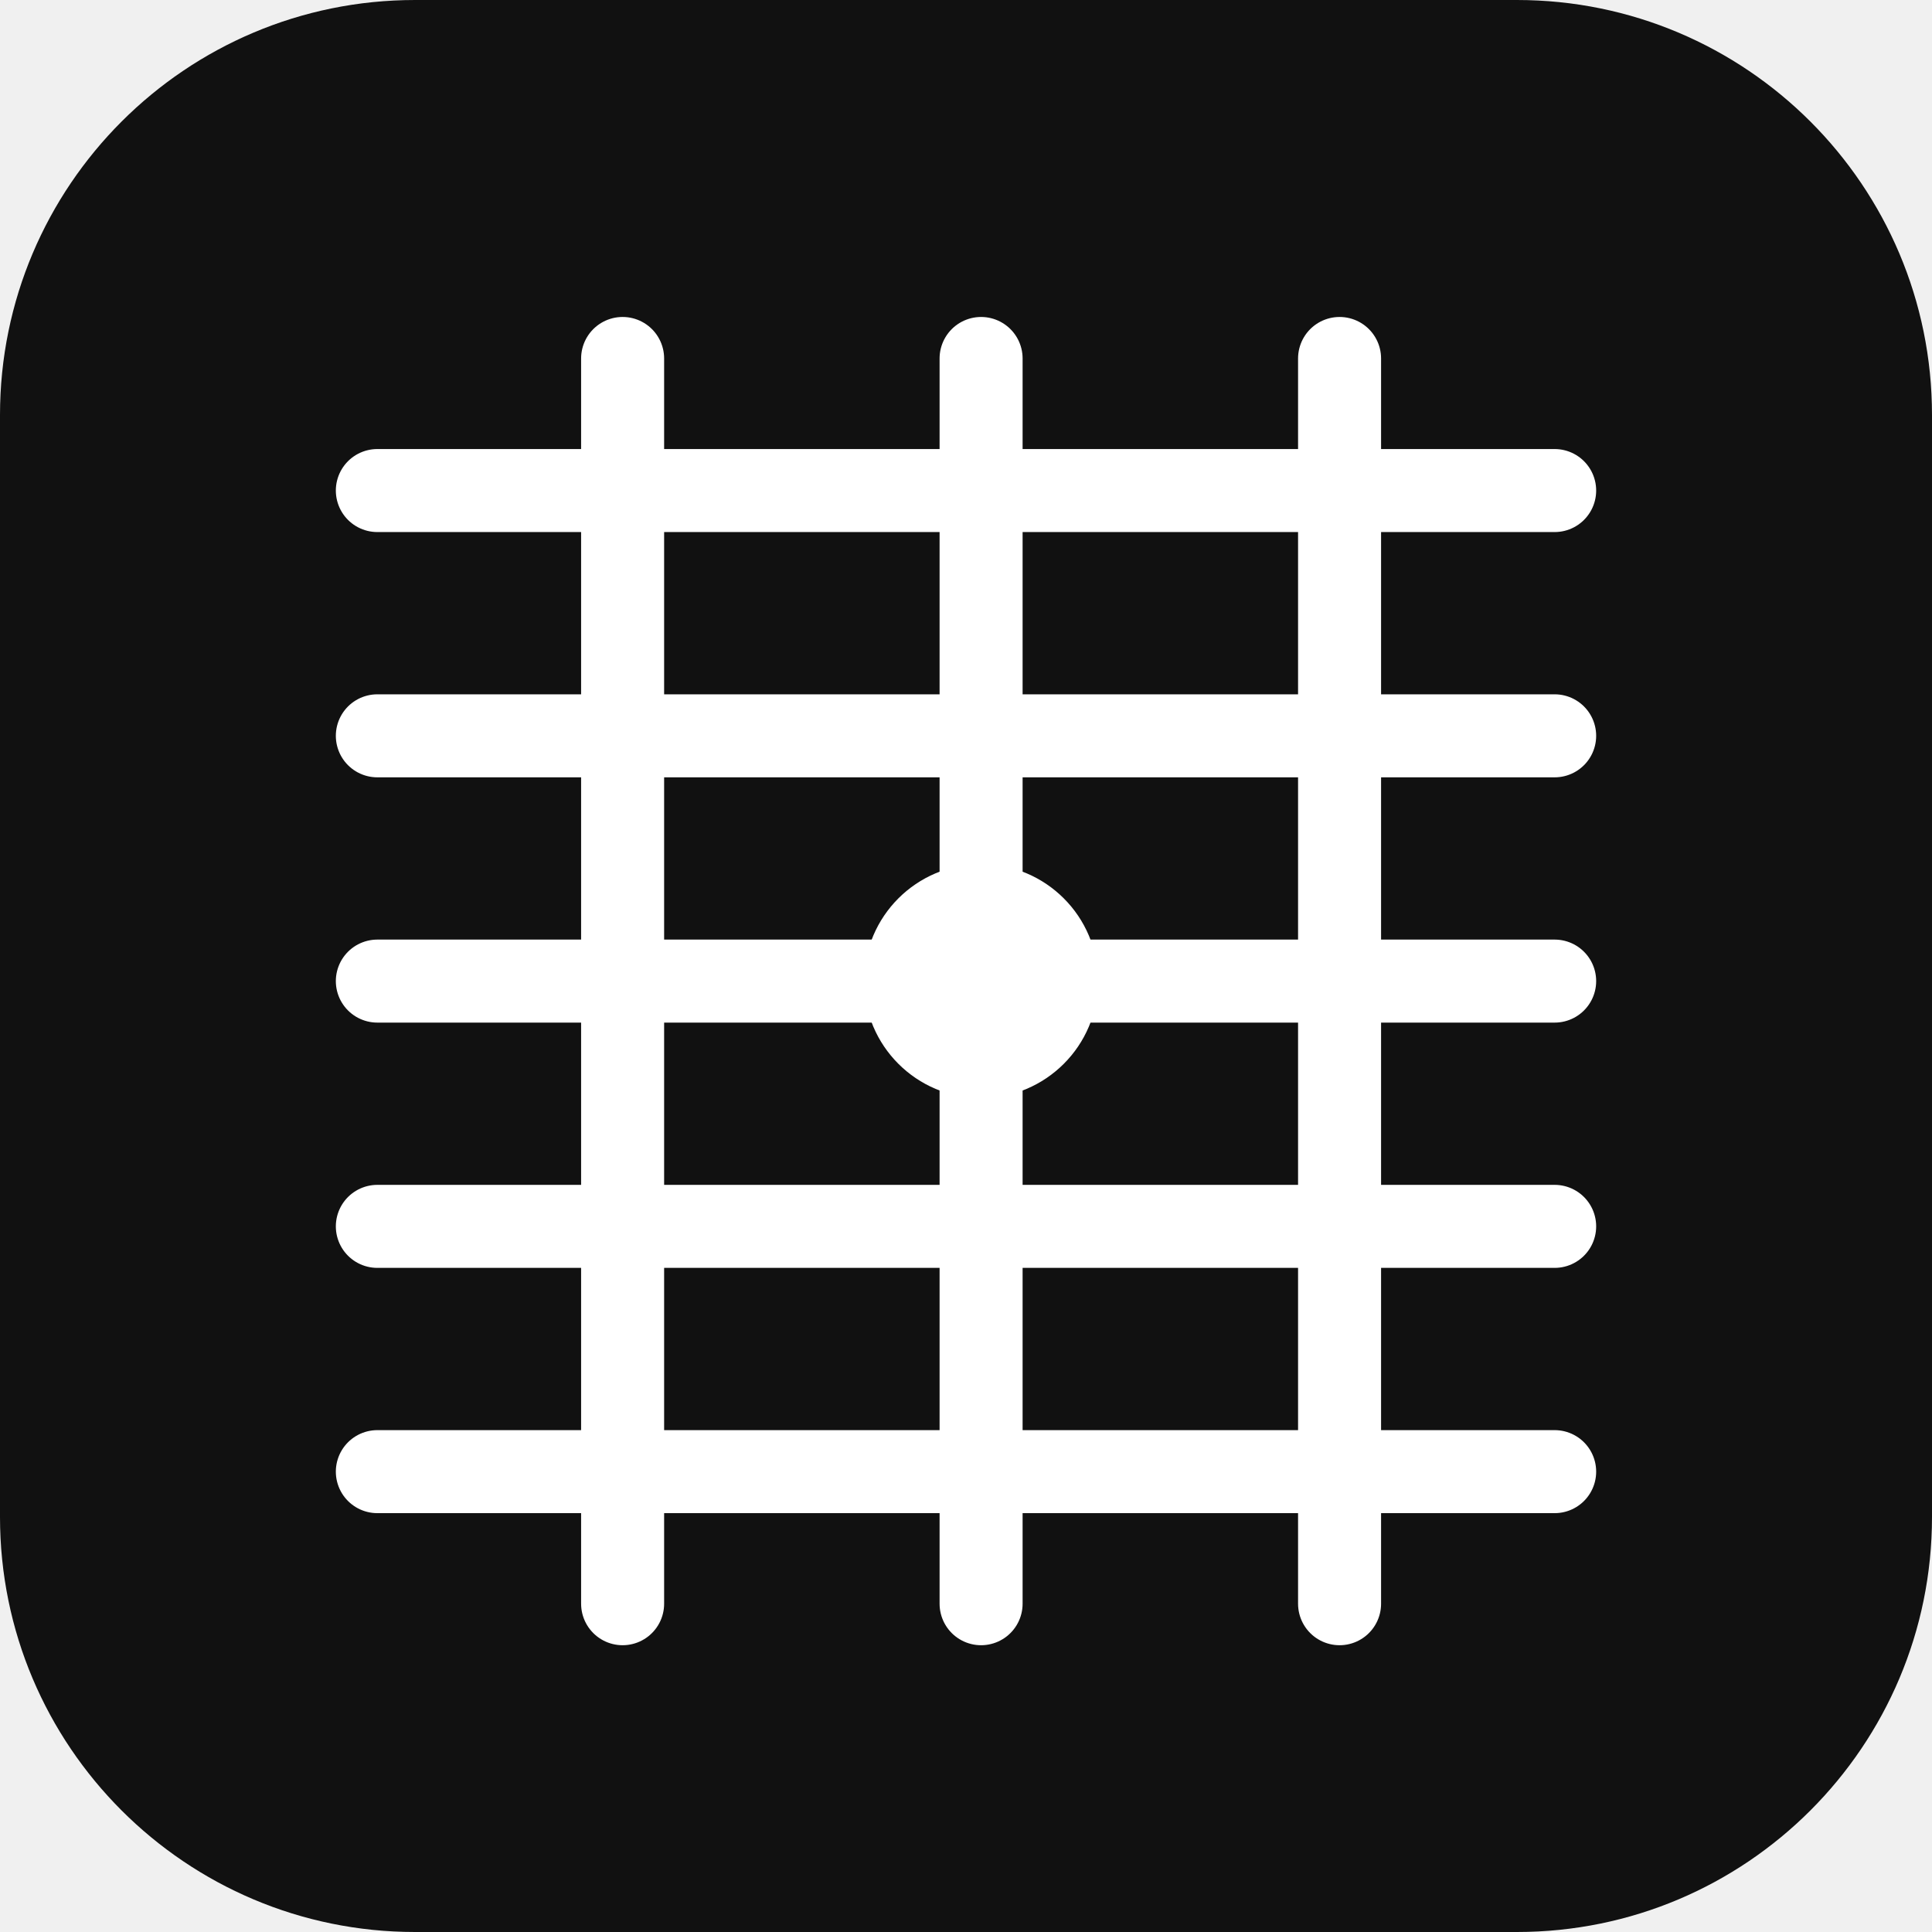
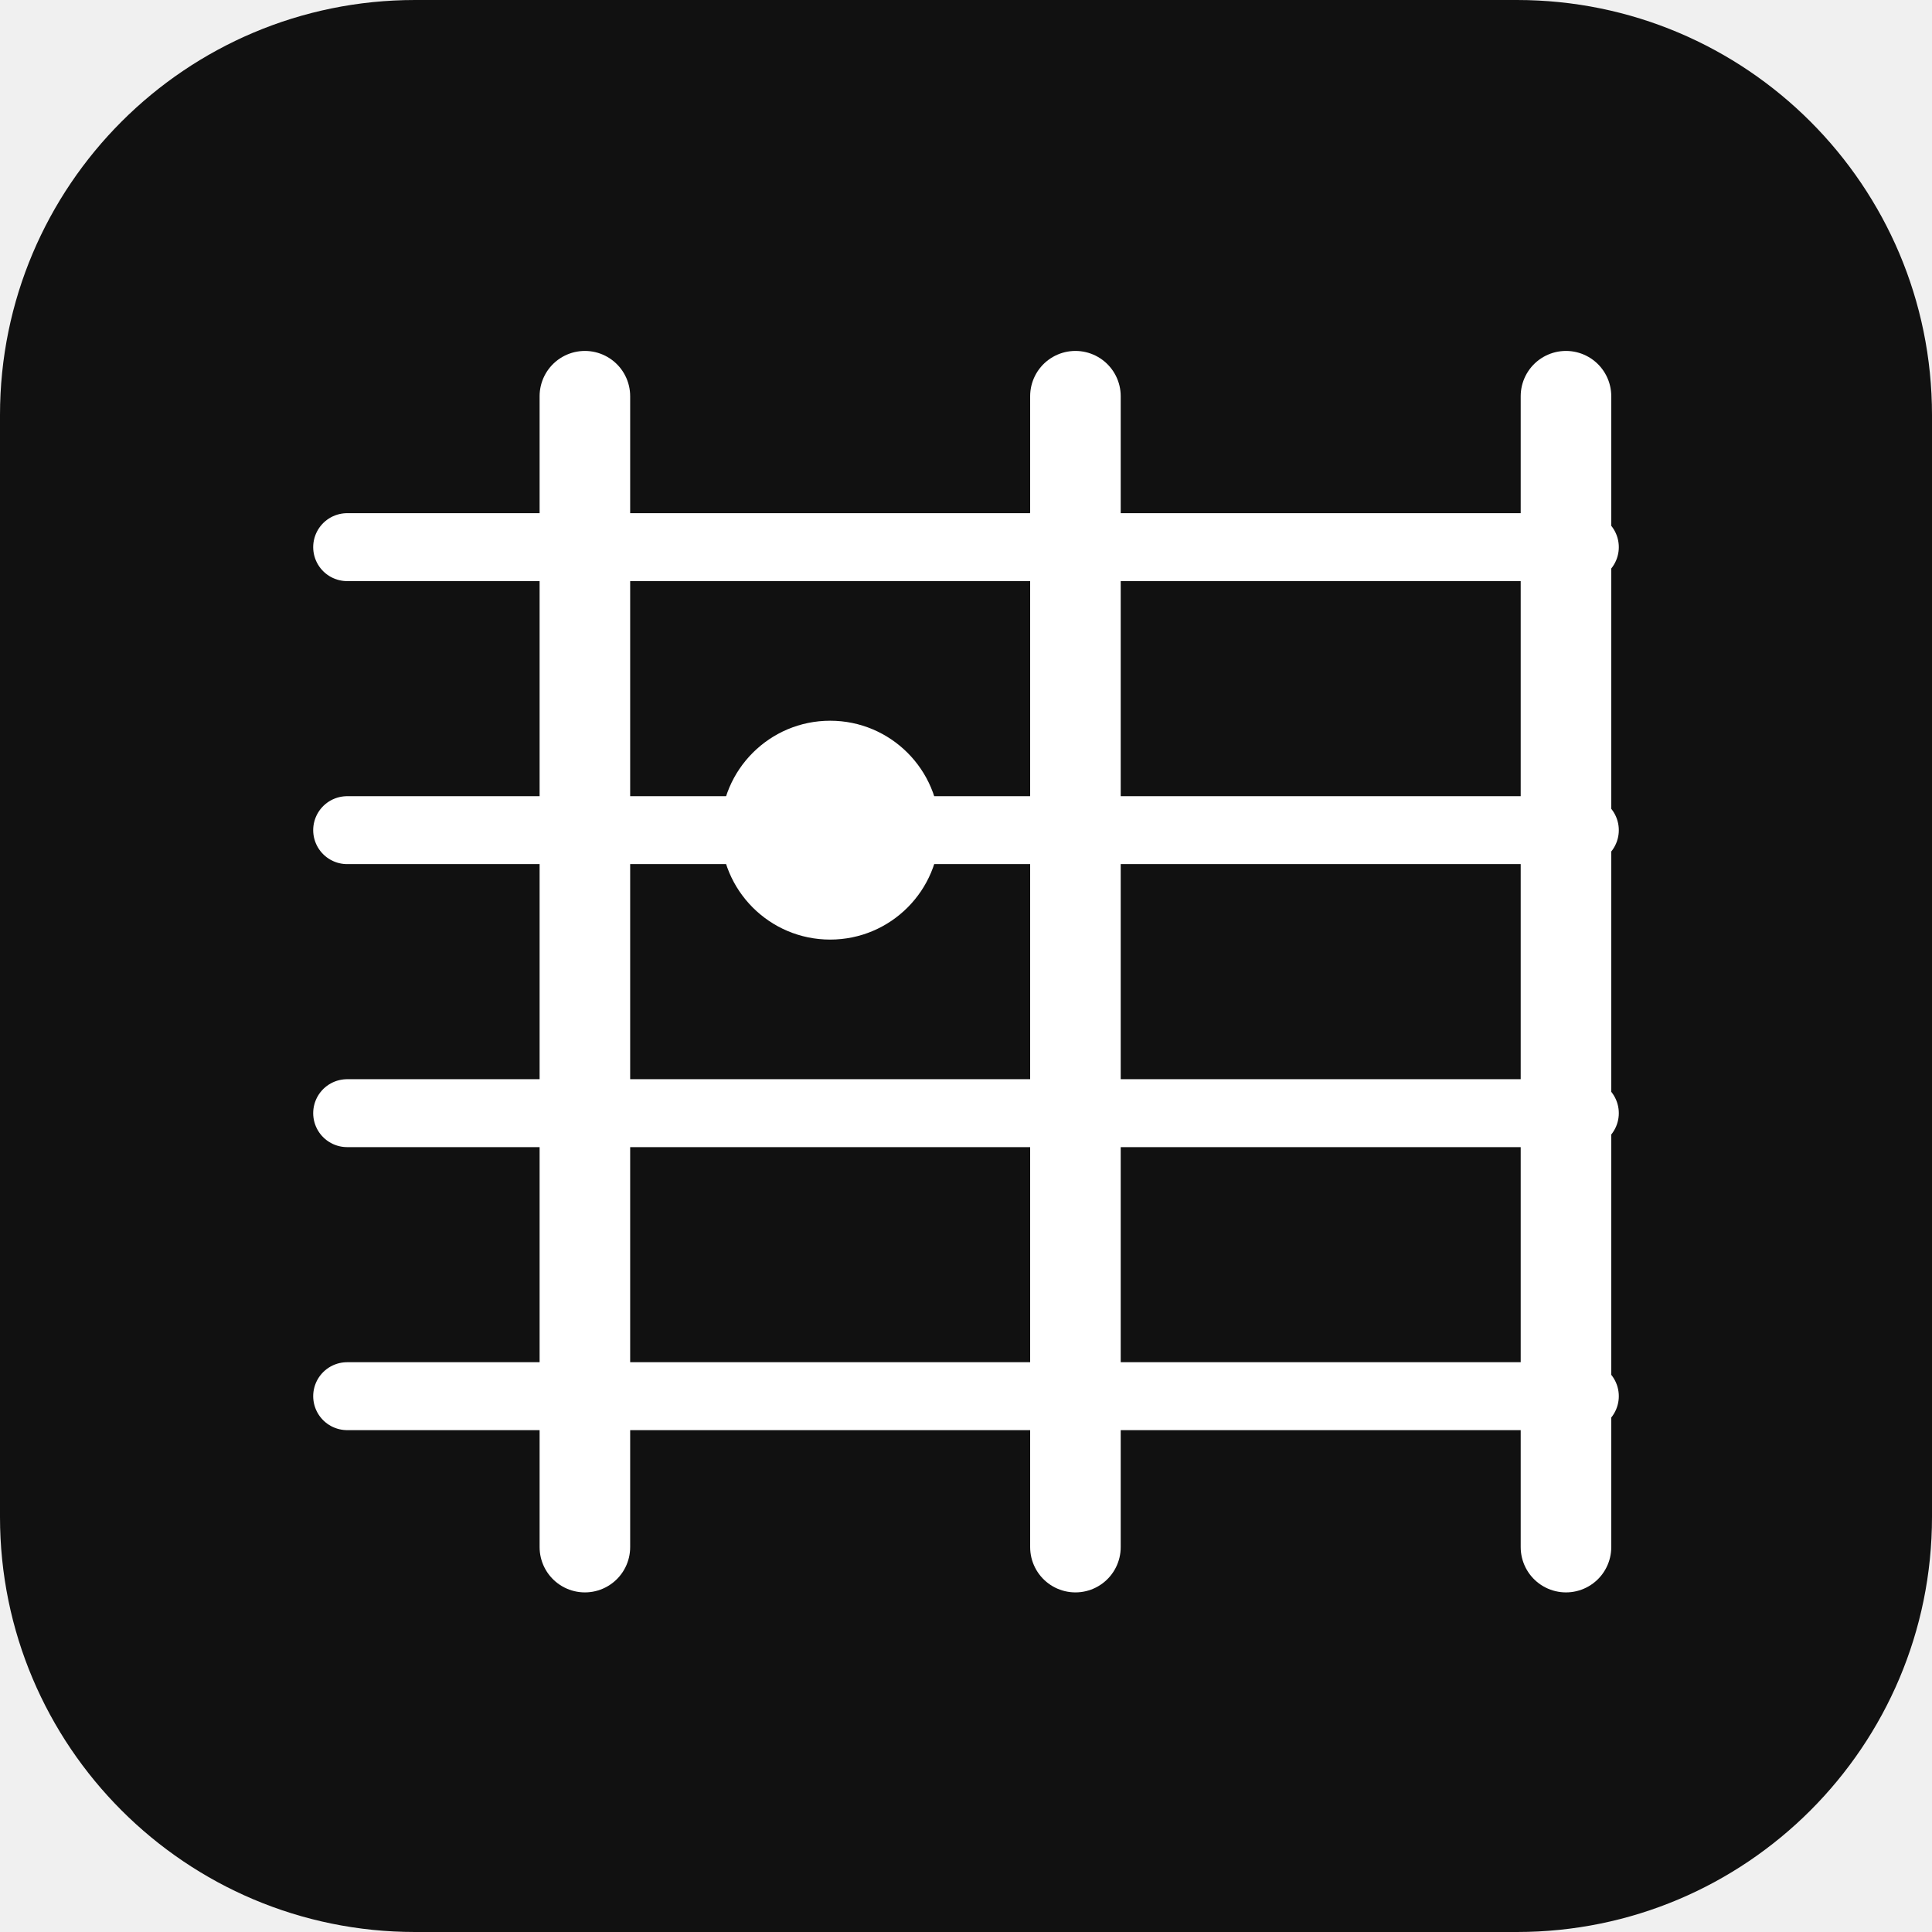
<svg xmlns="http://www.w3.org/2000/svg" viewBox="0 0 512 512">
  <rect width="512" height="512" rx="110" fill="#111" />
-   <g fill="none" stroke="#fff" stroke-width="22" stroke-linecap="round">
-     <path d="M100 130h312M100 195h312M100 260h312M100 325h312M100 390h312" />
-     <path d="M165 95v330M260 95v330M355 95v330" />
+   <g fill="none" stroke="#fff" stroke-width="18" stroke-linecap="round">
+     <path d="M92 145h328" />
+     <path d="M92 220h328" />
+     <path d="M92 295h328" />
+     <path d="M92 370h328" />
  </g>
-   <circle cx="260" cy="260" r="31" fill="#fff" />
+   <g fill="none" stroke="#fff" stroke-width="24" stroke-linecap="round">
+     <path d="M155 105v305" />
+     <path d="M285 105v305" />
+     <path d="M415 105v305" />
+   </g>
+   <circle cx="220" cy="220" r="29" fill="#fff" />
</svg>
